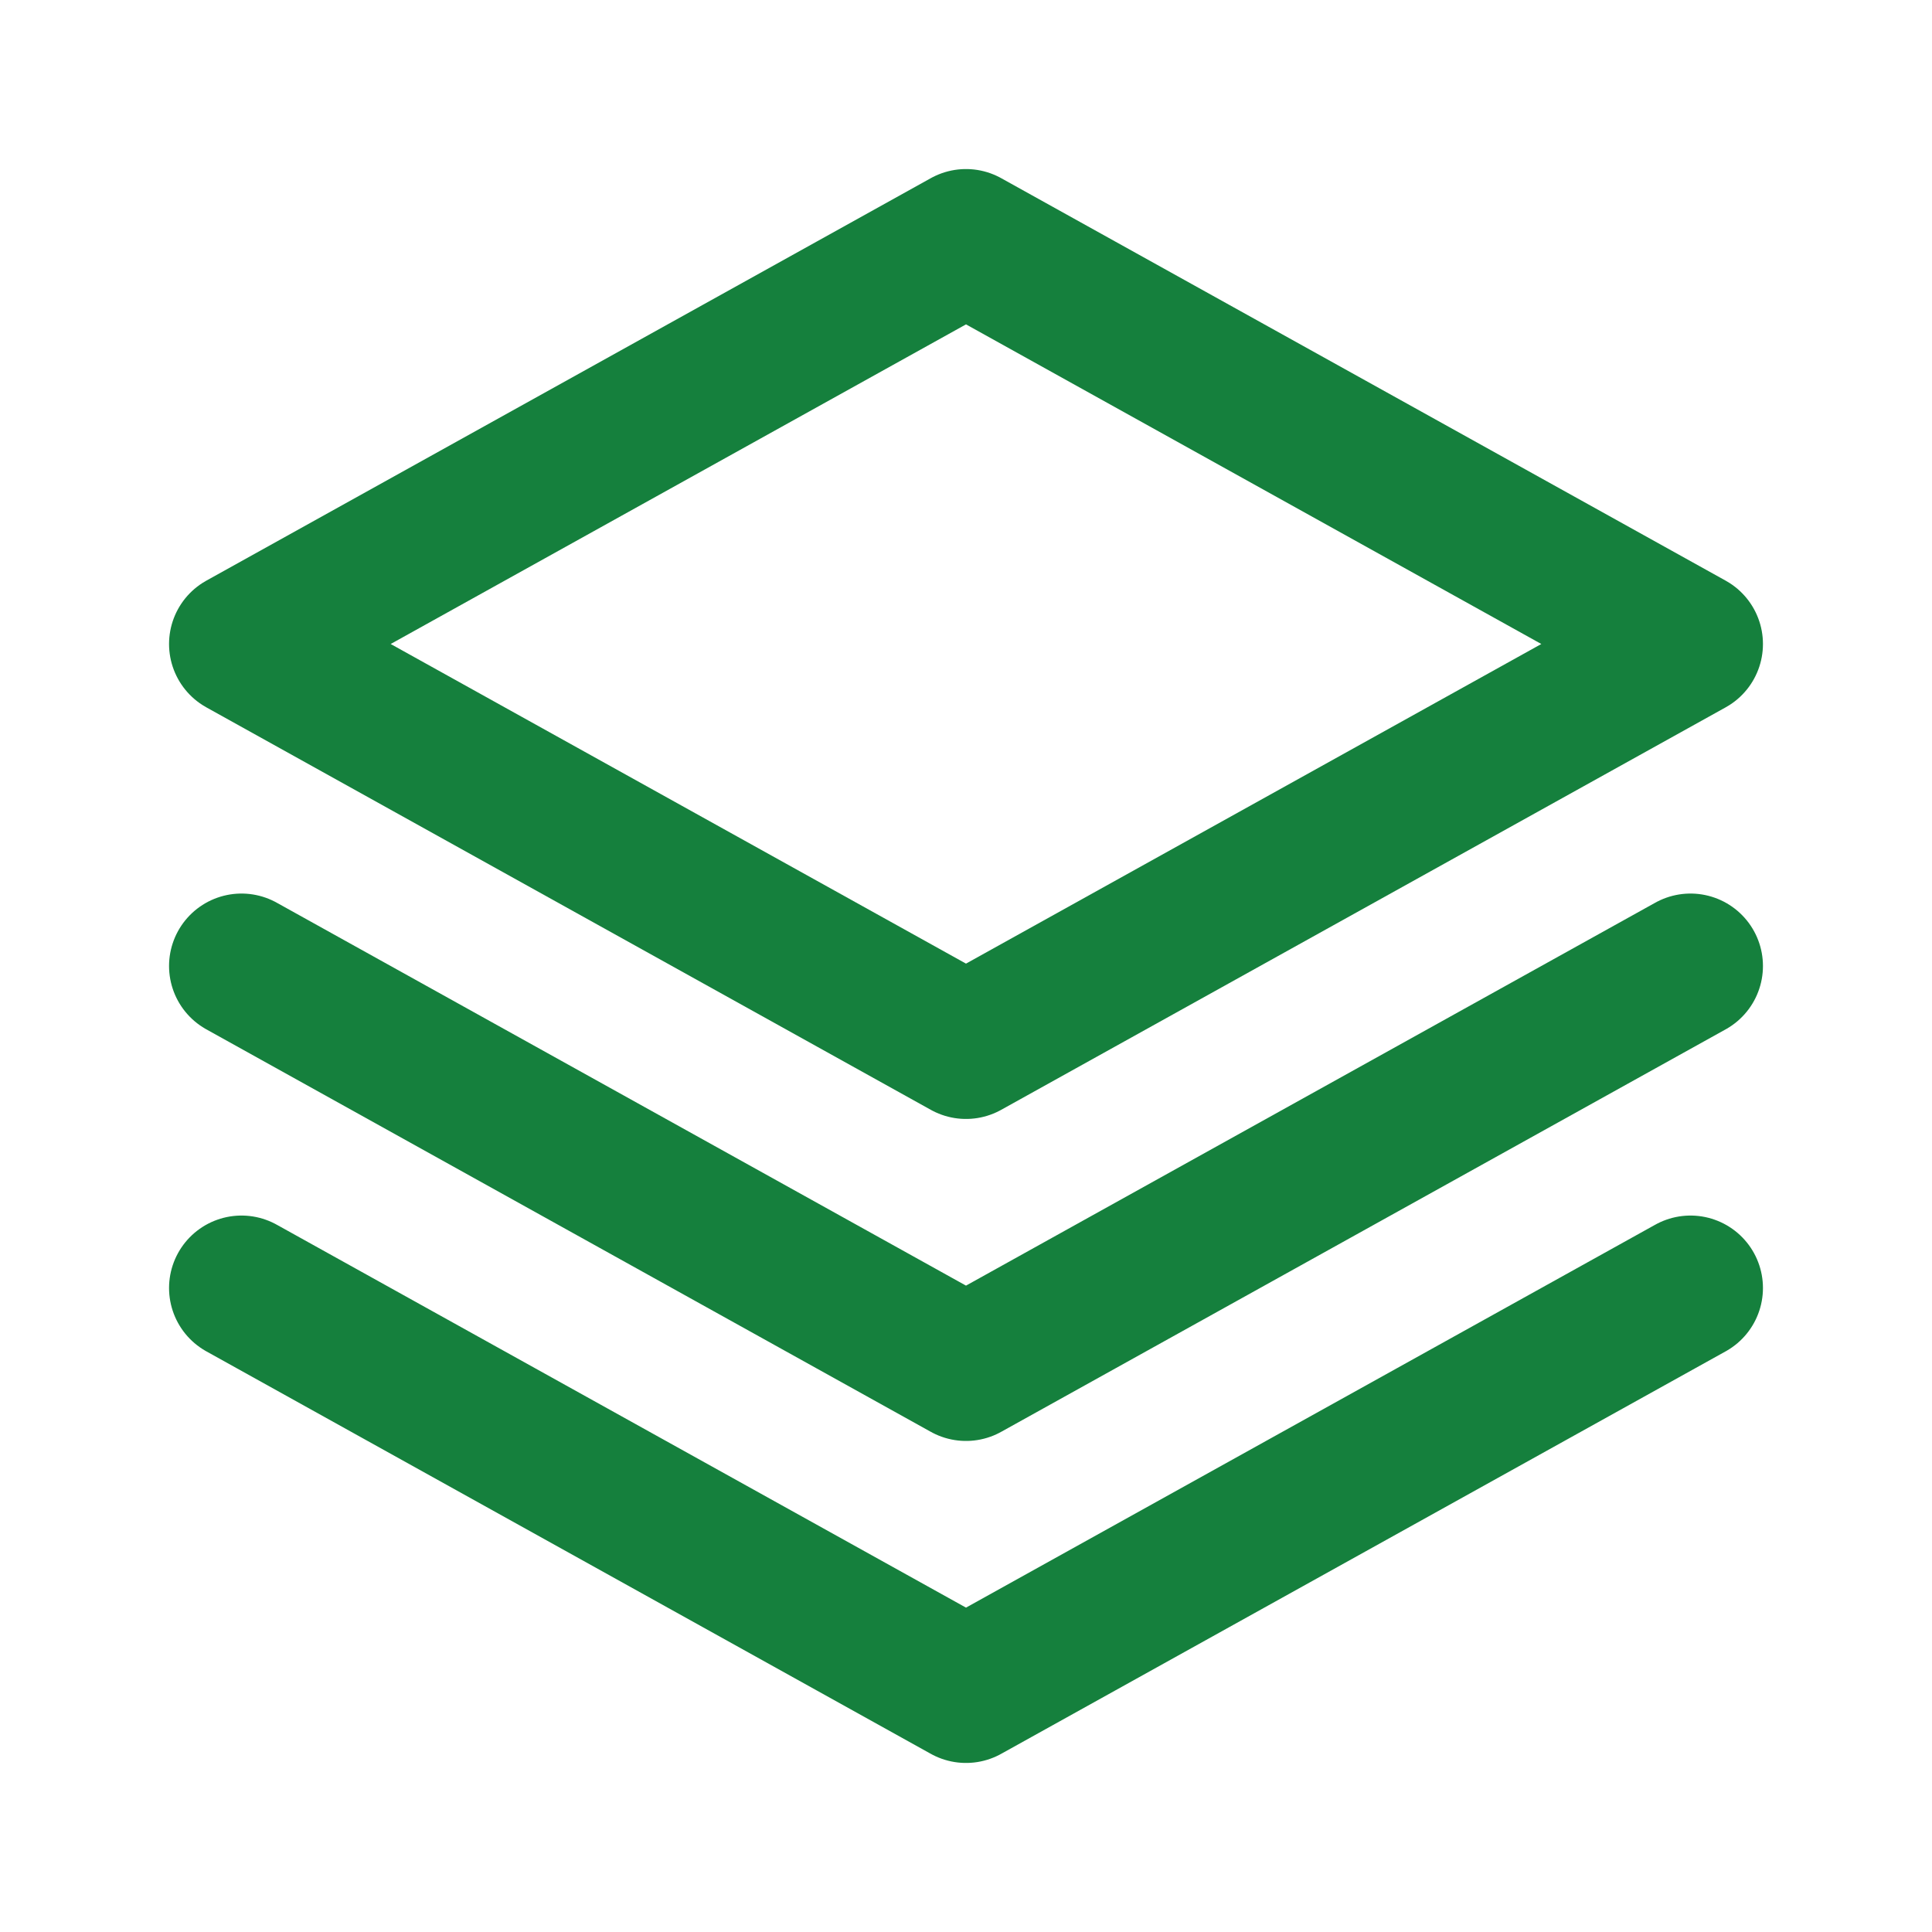
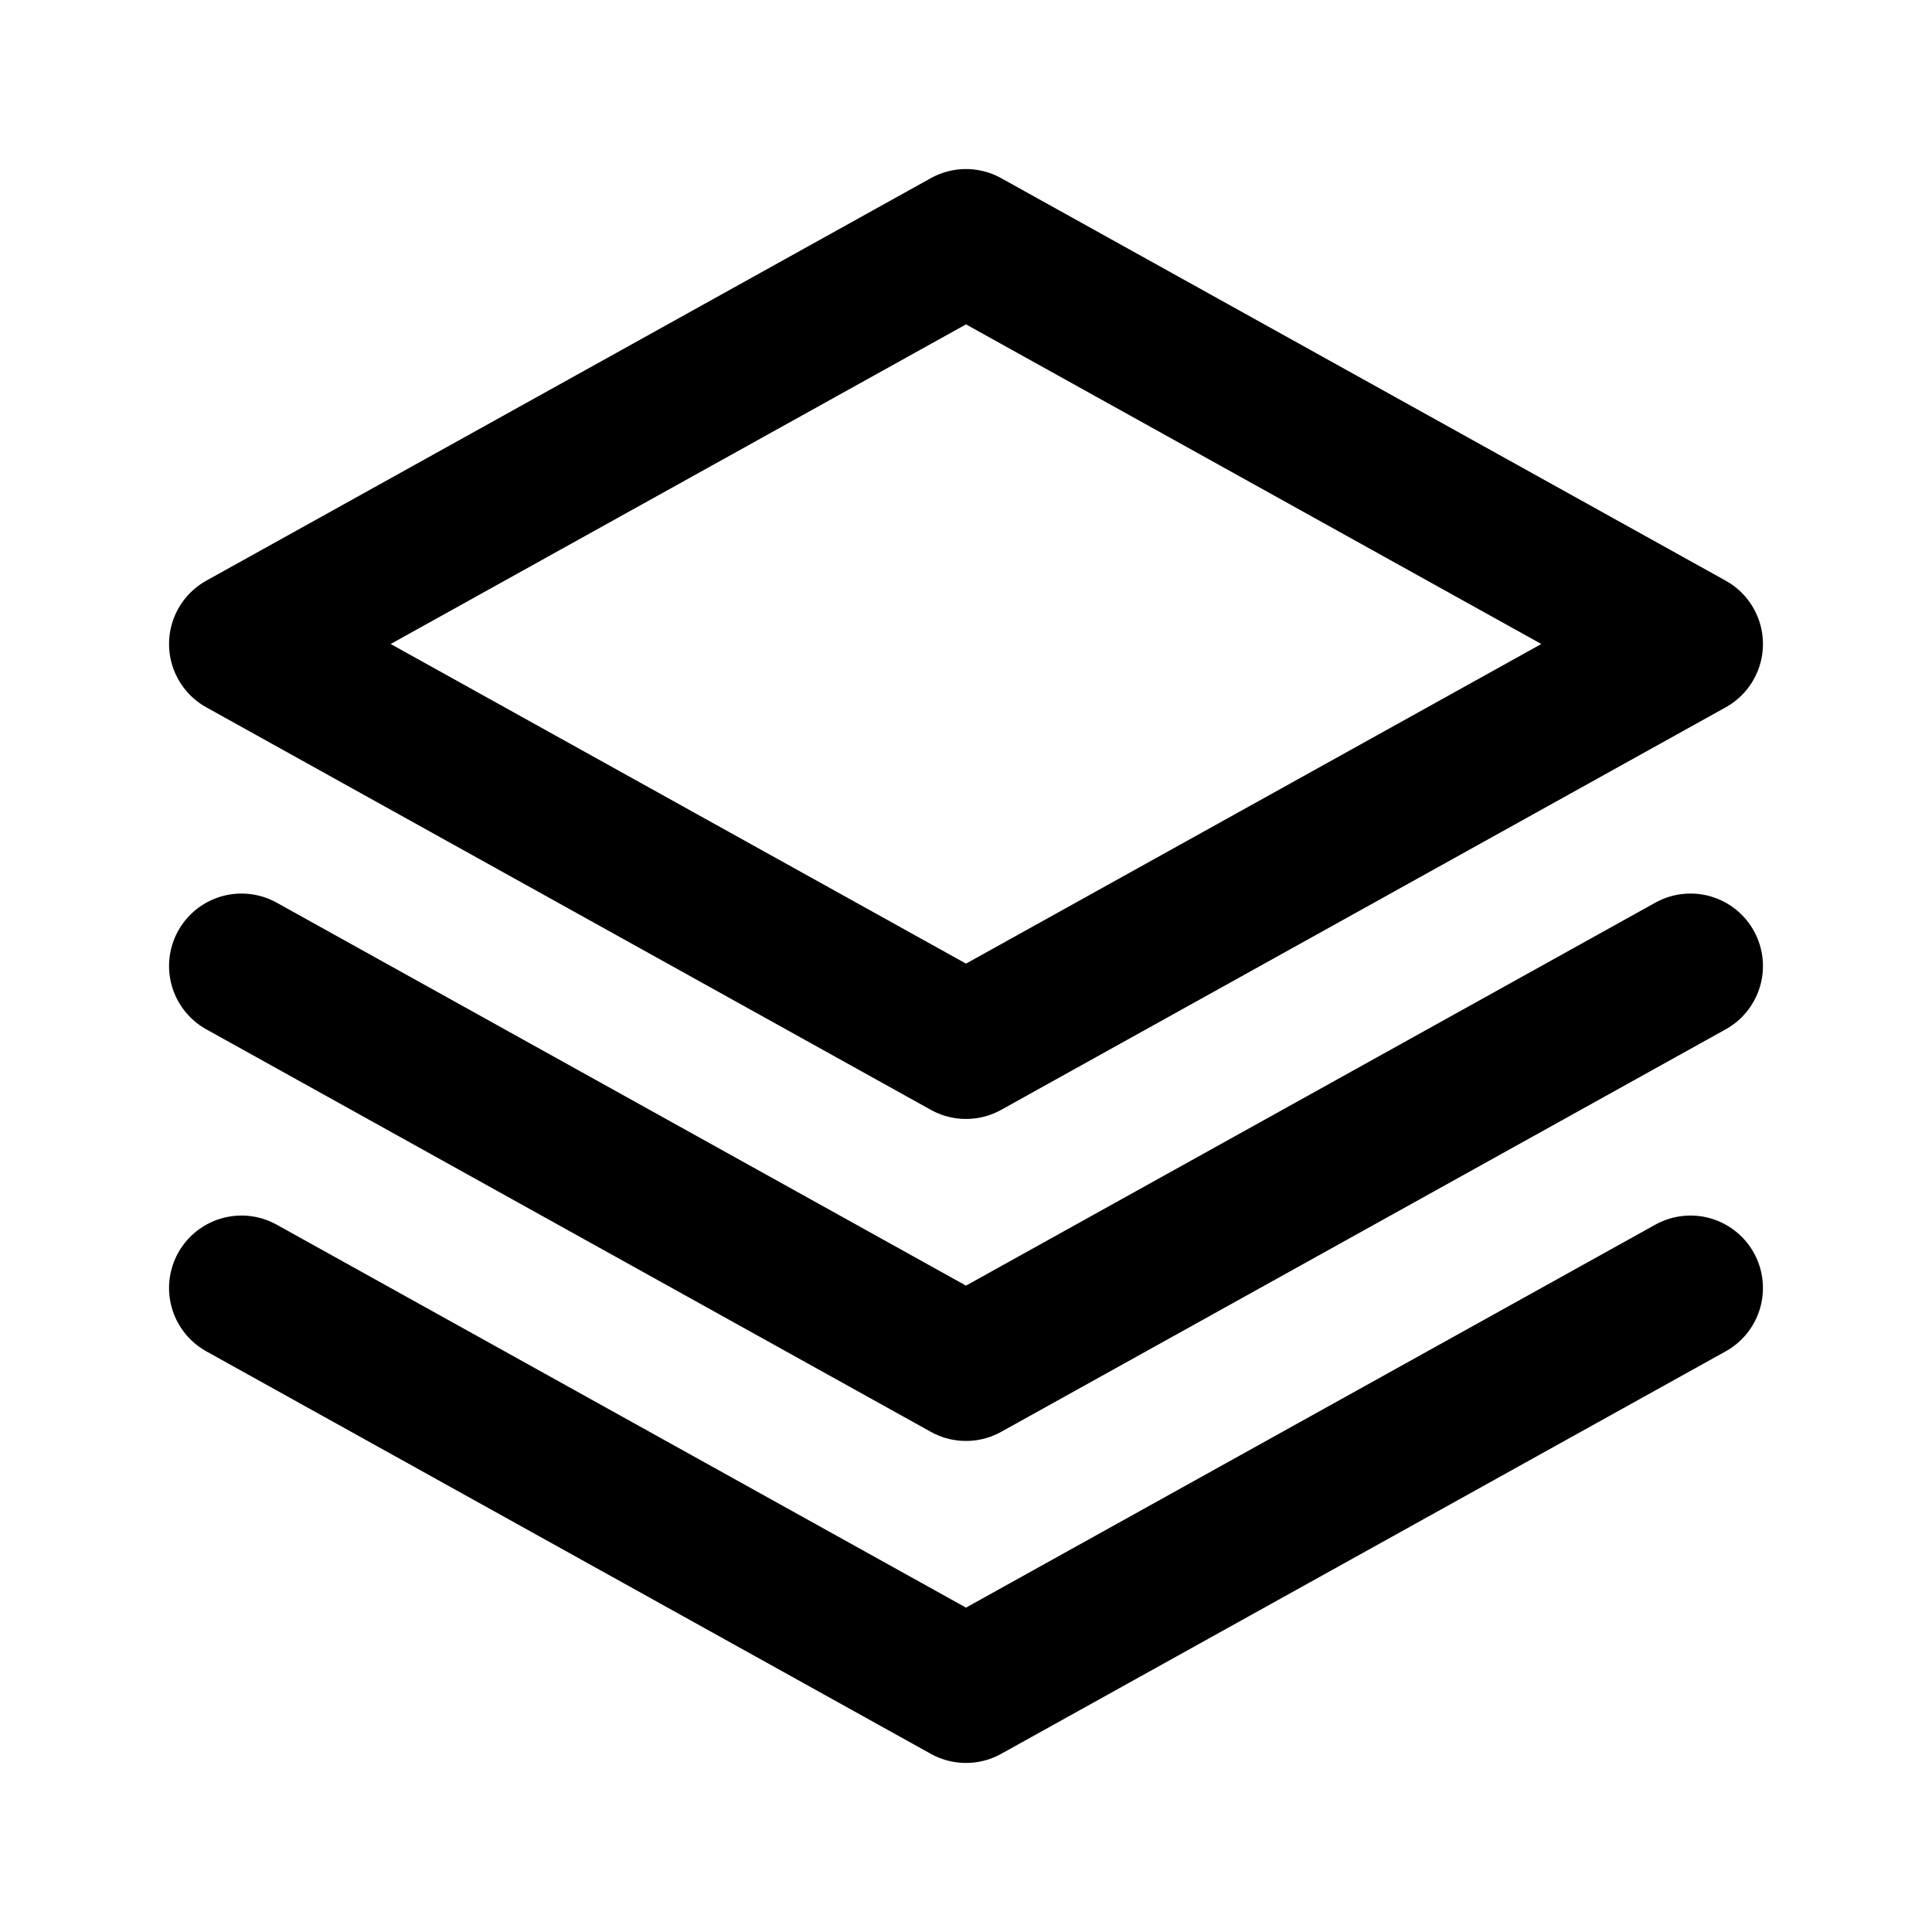
- <svg xmlns="http://www.w3.org/2000/svg" viewBox="0 0 24 24" width="24" height="24" fill="none" stroke="#15803D" stroke-width="1.8" stroke-linecap="round" stroke-linejoin="round" role="img" aria-label="Layers">
+ <svg xmlns="http://www.w3.org/2000/svg" viewBox="0 0 24 24" width="24" height="24" fill="none" stroke="currentColor" stroke-width="1.8" stroke-linecap="round" stroke-linejoin="round">
  <path d="m12 3 9 5-9 5-9-5 9-5Z" />
  <path d="m3 12 9 5 9-5M3 16l9 5 9-5" />
</svg>
